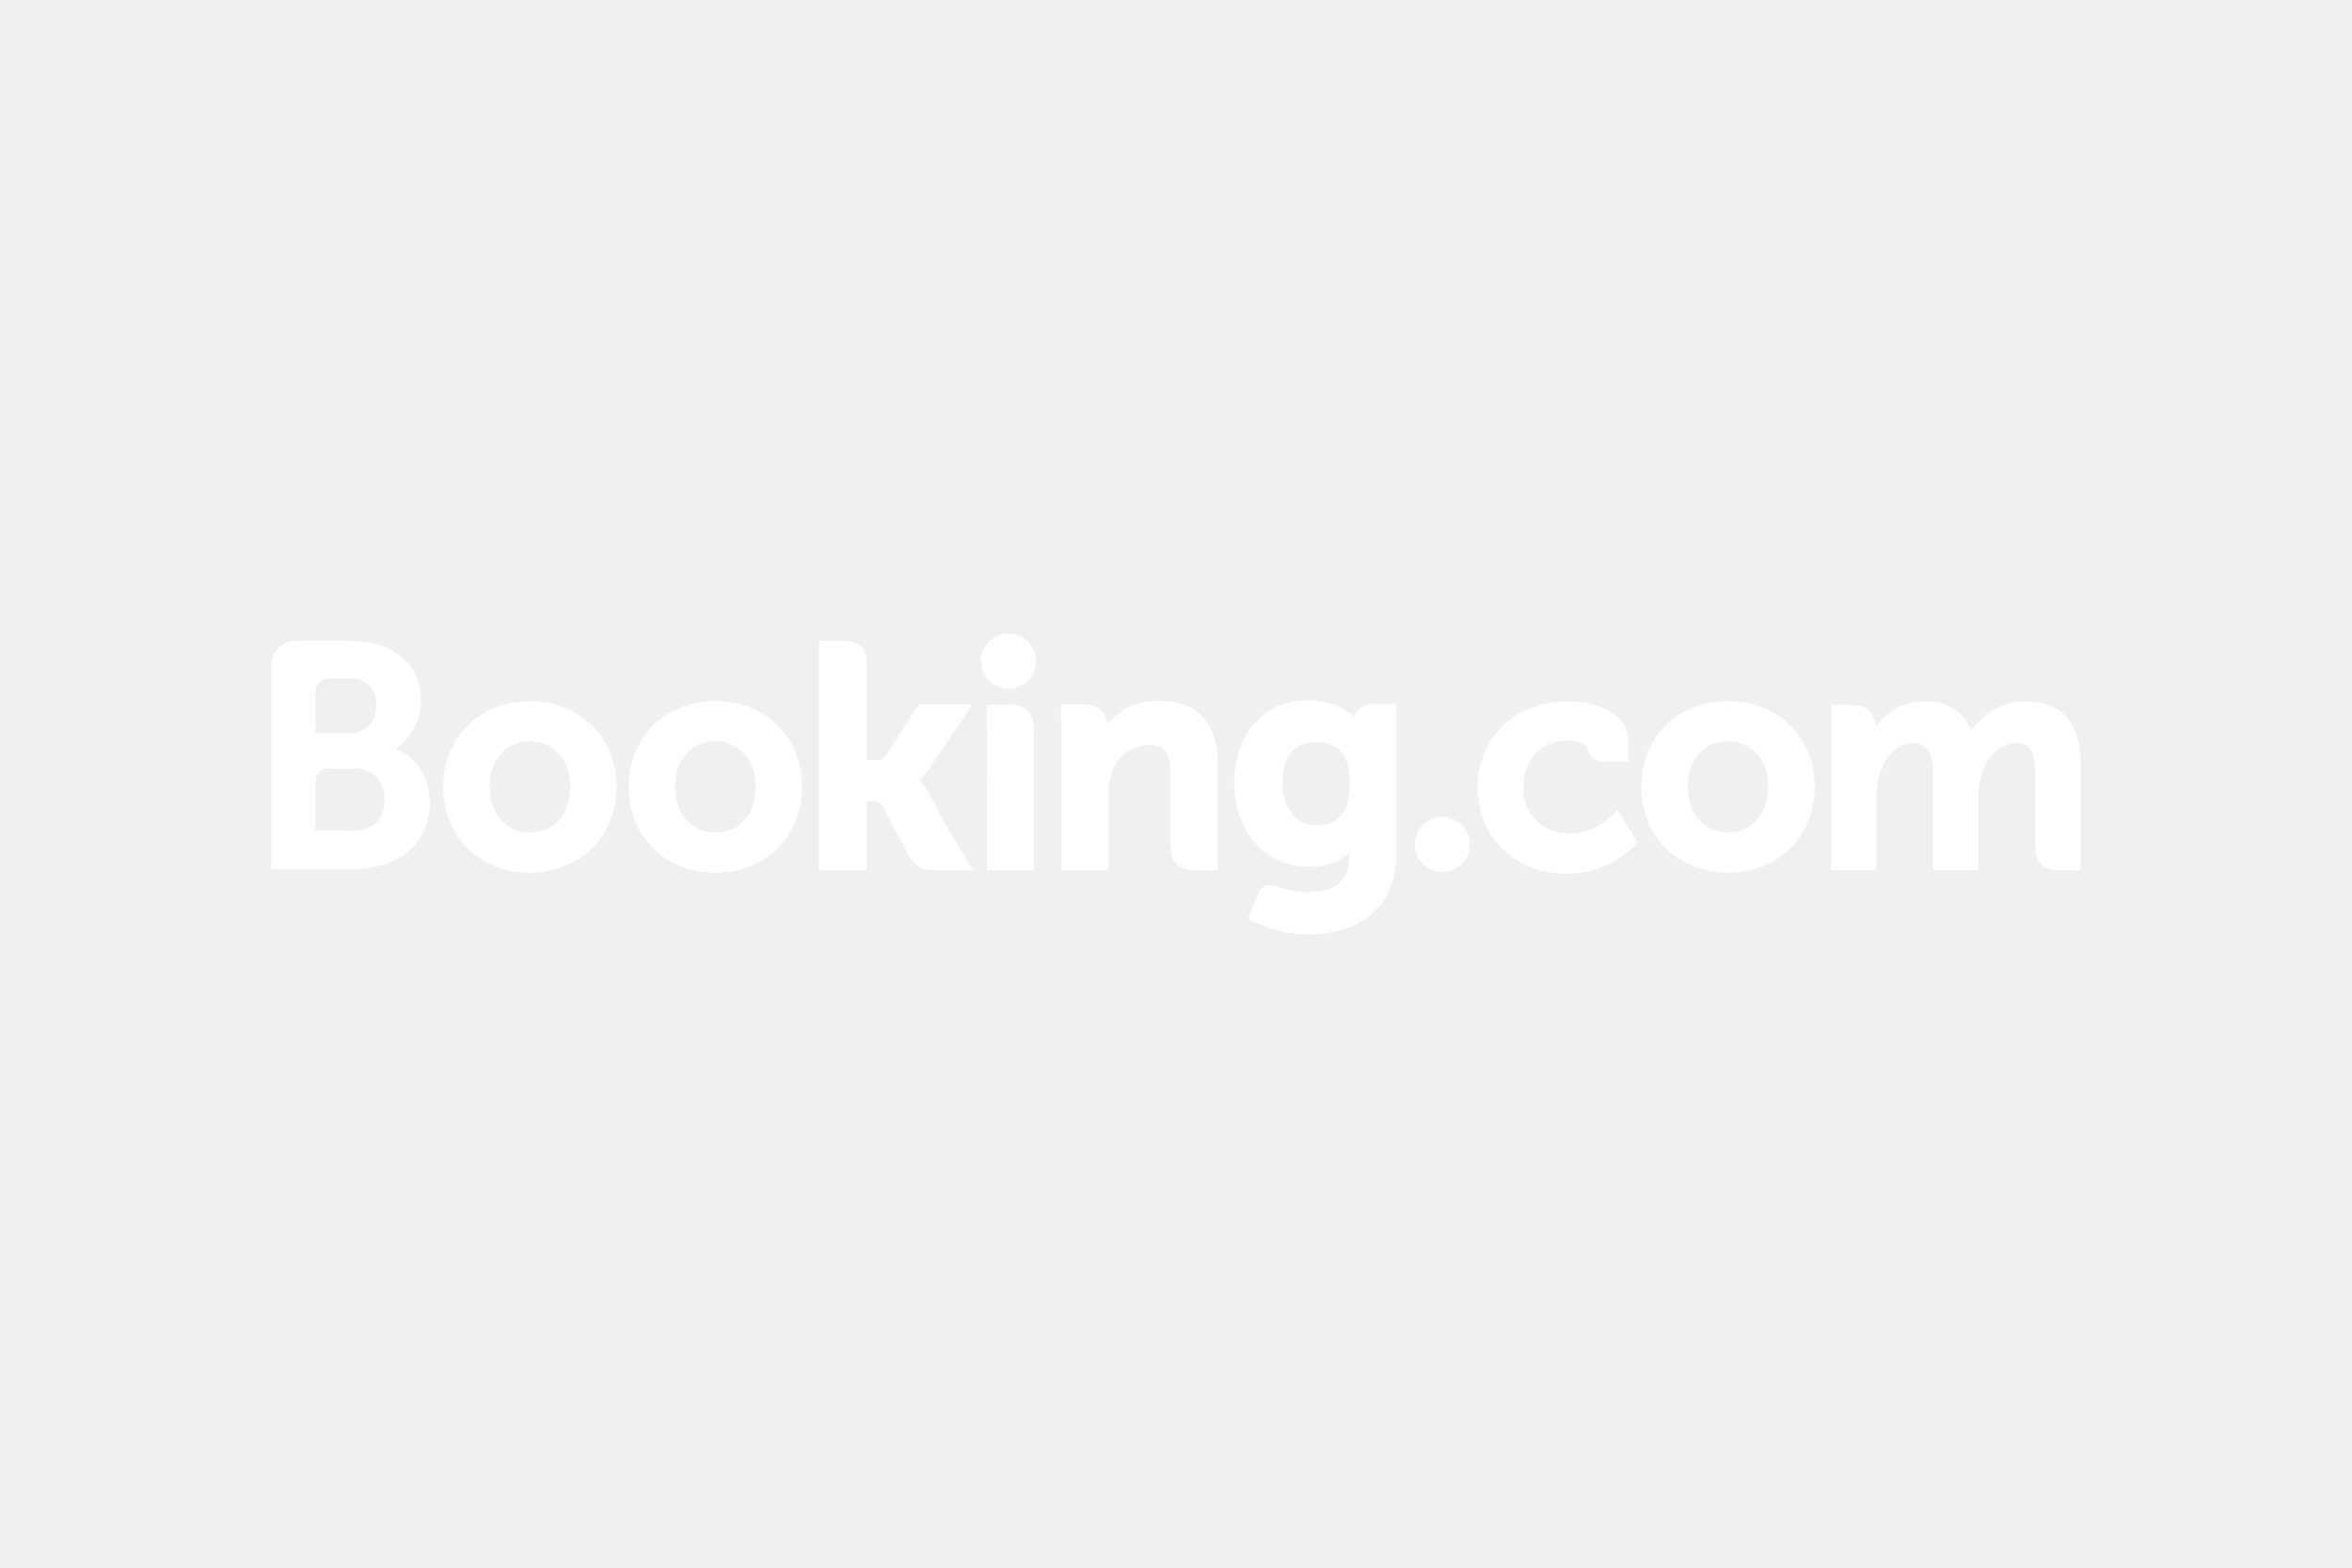
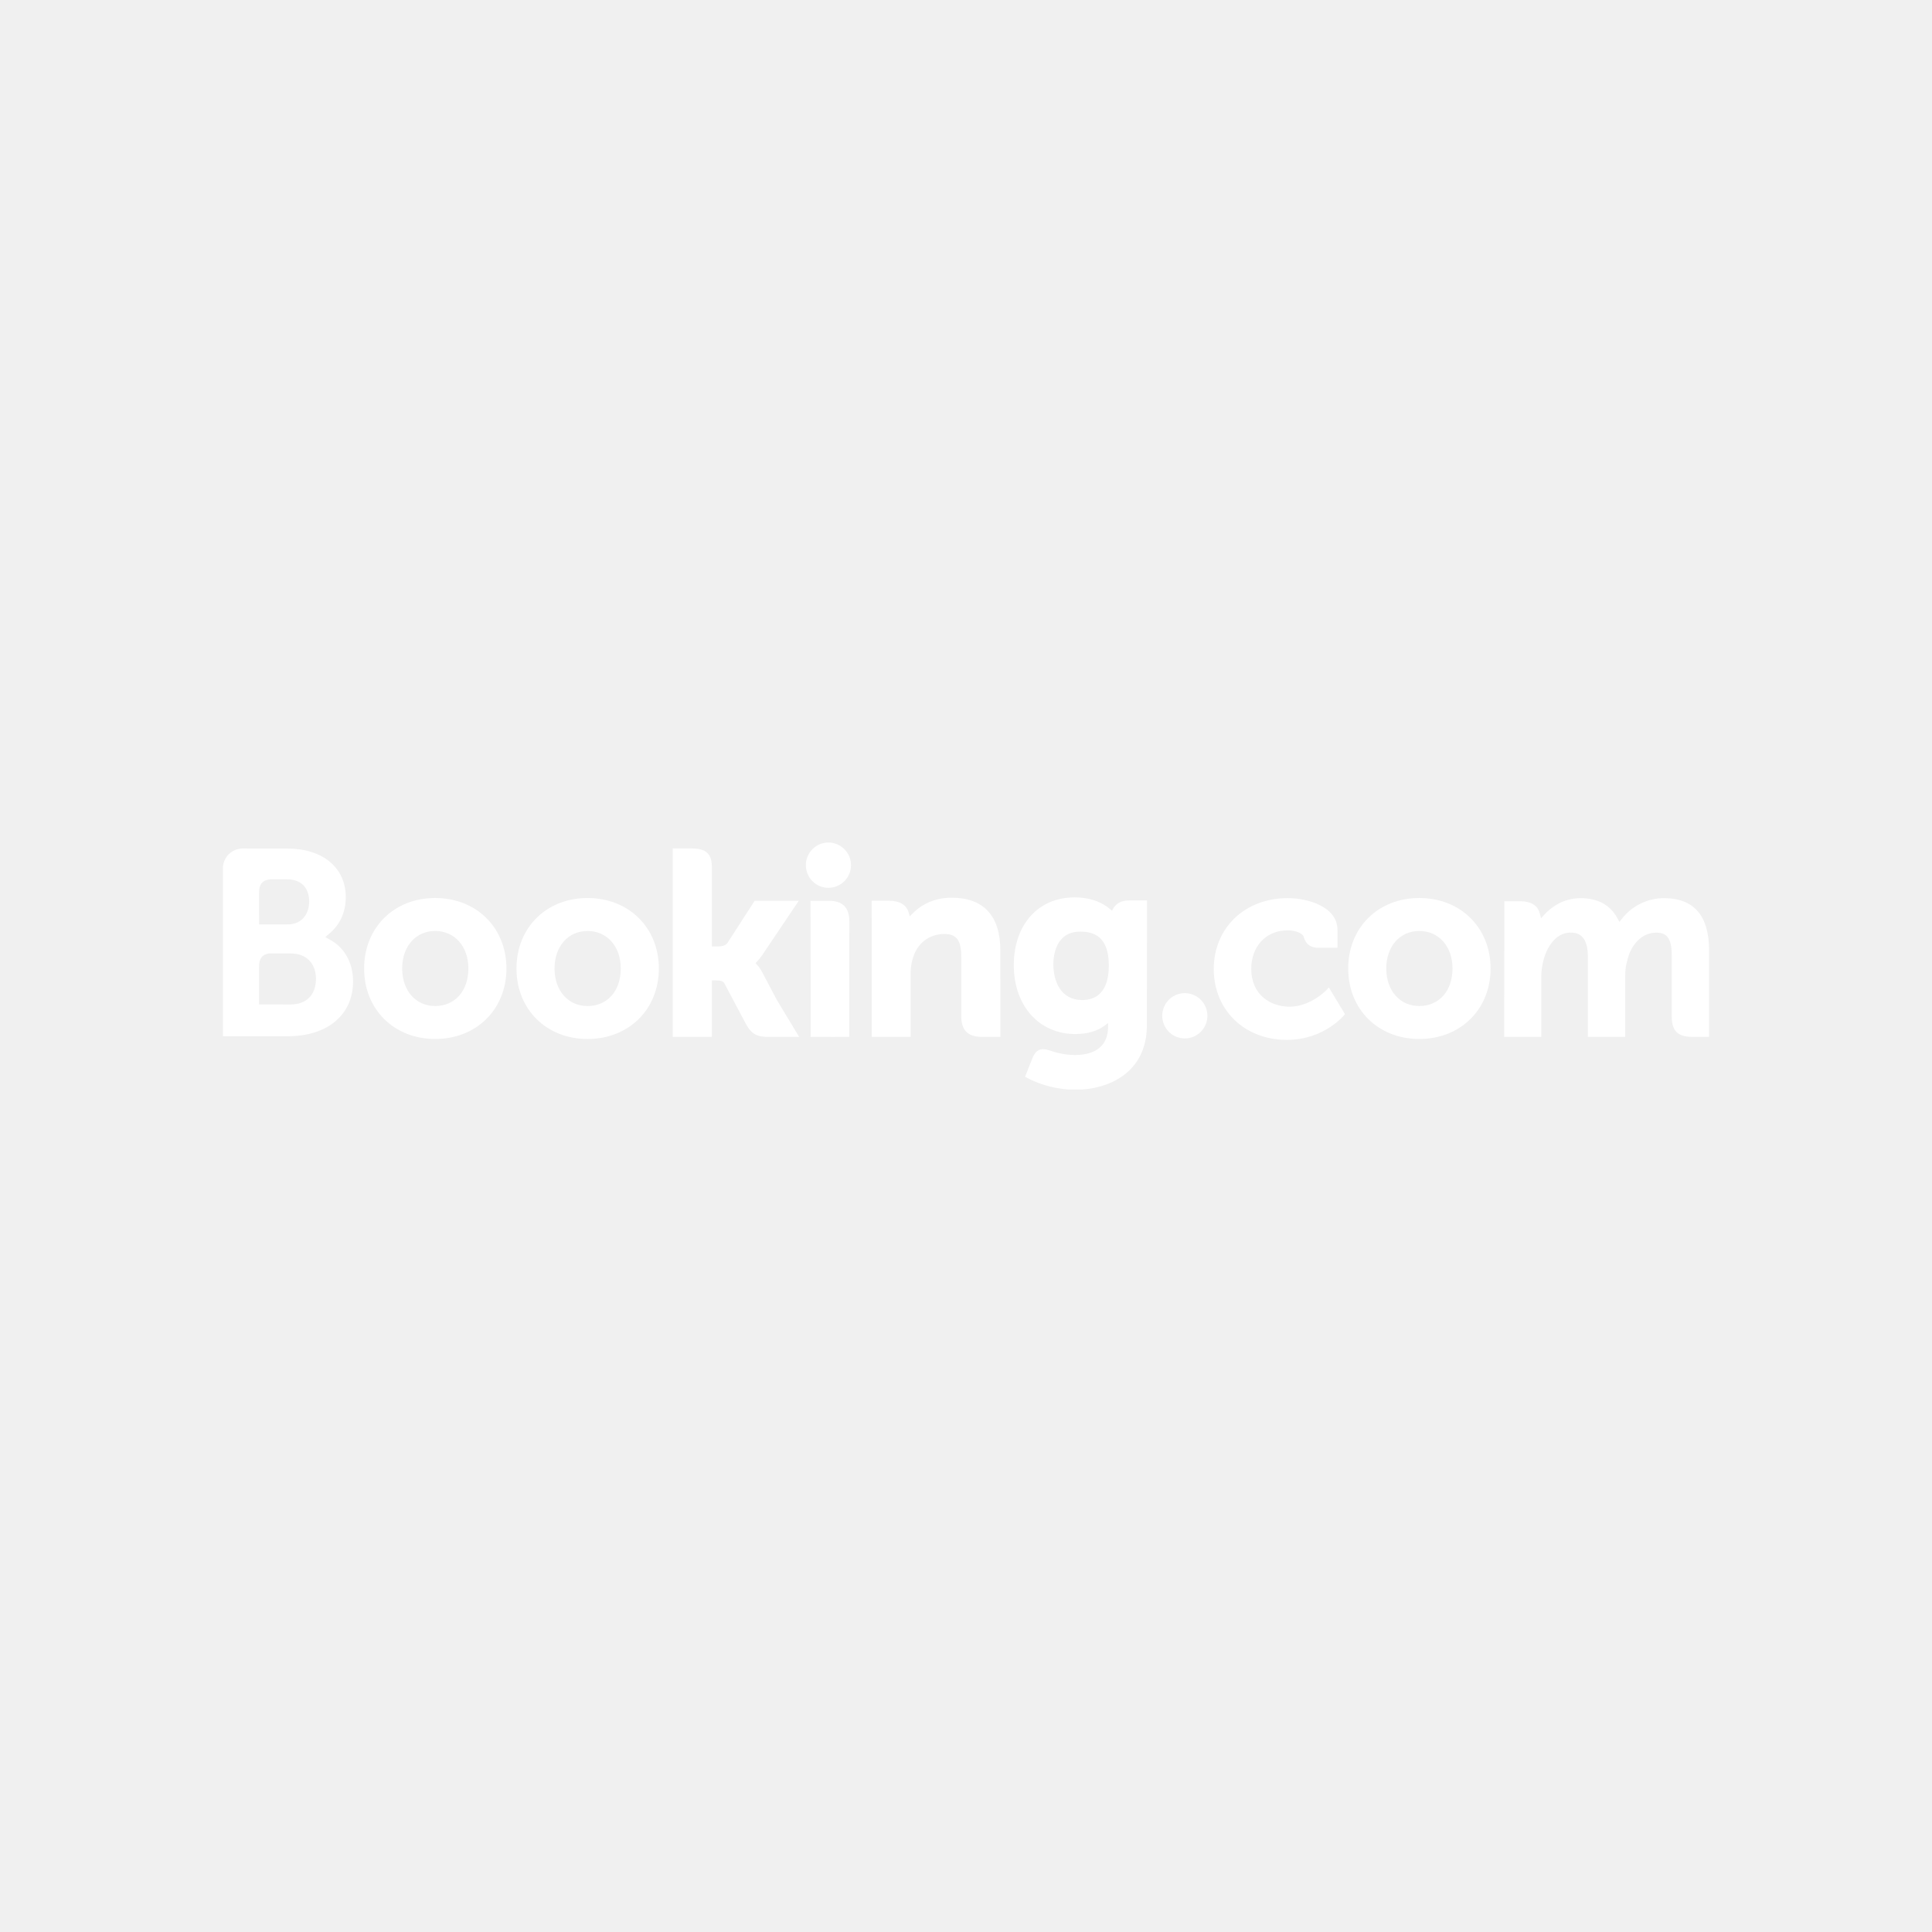
- <svg xmlns="http://www.w3.org/2000/svg" height="800" width="1200" viewBox="-17.715 -4.906 153.529 29.434">
+ <svg xmlns="http://www.w3.org/2000/svg" height="1200" width="1200" viewBox="-17.715 -14.906 153.529 49.434">
  <defs>
    <clipPath clipPathUnits="userSpaceOnUse" id="f">
      <path d="M589.5 28.972h94.5V12.938h-94.5z" />
    </clipPath>
    <clipPath clipPathUnits="userSpaceOnUse" id="g">
      <path d="M589.5 12.938H684v16.034h-94.5z" />
    </clipPath>
    <clipPath clipPathUnits="userSpaceOnUse" id="c">
      <path d="M589.5 28.972h94.5V12.938h-94.5z" />
    </clipPath>
    <clipPath clipPathUnits="userSpaceOnUse" id="d">
      <path d="M589.5 28.656h94.48V12.958h-94.48z" />
    </clipPath>
    <clipPath clipPathUnits="userSpaceOnUse" id="e">
      <path d="M589.5 12.938H684v16.034h-94.5z" />
    </clipPath>
    <clipPath clipPathUnits="userSpaceOnUse" id="a">
      <path d="M589.5 28.972h94.5V12.938h-94.5z" />
    </clipPath>
    <clipPath clipPathUnits="userSpaceOnUse" id="b">
      <path d="M589.5 12.938H684v16.034h-94.5z" />
    </clipPath>
  </defs>
  <g clip-path="url(#a)" transform="matrix(1.25 0 0 -1.25 -736.8747 35.8203)">
    <g clip-path="url(#b)">
      <path d="M626.558 27.217c0 .796.642 1.44 1.433 1.44.793 0 1.438-.644 1.438-1.44 0-.795-.645-1.439-1.438-1.439-.791 0-1.433.644-1.433 1.439" fill="#fff" />
      <path d="M649.215 17.641c0 .796.642 1.441 1.433 1.441.793 0 1.438-.644 1.438-1.441 0-.794-.645-1.439-1.438-1.439-.791 0-1.433.645-1.433 1.439" fill="#fff" />
      <path d="M602.991 18.263c-1.237 0-2.096.982-2.096 2.386 0 1.403.859 2.385 2.096 2.385 1.244 0 2.113-.982 2.113-2.385 0-1.426-.851-2.386-2.113-2.386zm0 6.867c-2.616 0-4.515-1.885-4.515-4.481 0-2.596 1.899-4.481 4.515-4.481 2.626 0 4.533 1.885 4.533 4.481 0 2.596-1.907 4.481-4.533 4.481m20.786-4.705c-.102.191-.218.353-.343.482l-.079.084.083.08c.12.127.243.277.361.451l2.309 3.432h-2.803l-1.735-2.685c-.098-.144-.296-.217-.593-.217h-.395v5.076c0 1.015-.632 1.153-1.316 1.153h-1.17l.002-11.982h2.484v3.594h.233c.283 0 .476-.033.564-.187l1.37-2.586c.383-.702.764-.821 1.482-.821h1.903l-1.417 2.345-.94 1.78m12.057 4.725c-1.263 0-2.069-.561-2.521-1.036l-.151-.152-.053.207c-.133.508-.58.788-1.253.788h-1.113l.007-8.654h2.467v3.989c0 .39.051.728.154 1.037.275.934 1.04 1.515 1.998 1.515.77 0 1.071-.406 1.071-1.456v-3.769c0-.896.414-1.316 1.311-1.316h1.174l-.004 5.504c0 2.187-1.067 3.343-3.086 3.343m-7.811-.197h-1.169l.008-6.691h-.001v-1.961h1.248c.016 0 .028-.002.044-.002l.581.002h.579v.003h.004l.005 7.335c0 .885-.423 1.314-1.298 1.314m-15.345-6.69c-1.237 0-2.098.982-2.098 2.386 0 1.403.861 2.385 2.098 2.385 1.241 0 2.112-.982 2.112-2.385 0-1.426-.851-2.386-2.112-2.386zm0 6.867c-2.619 0-4.518-1.885-4.518-4.481 0-2.596 1.899-4.481 4.518-4.481 2.623 0 4.533 1.885 4.533 4.481 0 2.596-1.91 4.481-4.533 4.481" fill="#fff" />
    </g>
  </g>
  <g clip-path="url(#c)" transform="matrix(1.25 0 0 -1.25 -736.8747 35.8203)">
    <g clip-path="url(#d)">
      <g clip-path="url(#e)">
        <path d="M665.555 18.263c-1.236 0-2.098.982-2.098 2.386 0 1.403.862 2.385 2.098 2.385 1.241 0 2.113-.982 2.113-2.385 0-1.426-.851-2.386-2.113-2.386zm0 6.867c-2.618 0-4.518-1.885-4.518-4.481 0-2.596 1.899-4.481 4.518-4.481 2.624 0 4.533 1.885 4.533 4.481 0 2.596-1.909 4.481-4.533 4.481" fill="#fff" />
        <path d="M644.122 18.644c-1.349 0-1.829 1.177-1.829 2.279 0 .486.123 2.069 1.699 2.069.783 0 1.827-.225 1.827-2.151 0-1.817-.924-2.198-1.698-2.198zm2.978 6.332c-.468 0-.828-.187-1.009-.527l-.068-.132-.114.099c-.398.345-1.112.753-2.271.753-2.307 0-3.86-1.732-3.86-4.311 0-2.575 1.607-4.375 3.906-4.375.785 0 1.406.183 1.898.556l.19.143v-.241c0-1.156-.748-1.793-2.103-1.793-.658 0-1.258.16-1.659.306-.523.158-.83.027-1.042-.498l-.196-.484-.277-.708.172-.091c.867-.46 1.996-.735 3.017-.735 2.101 0 4.554 1.075 4.554 4.101l.009 7.937h-1.146" fill="#fff" />
      </g>
    </g>
  </g>
  <g clip-path="url(#f)" transform="matrix(1.25 0 0 -1.25 -736.8747 35.8203)">
    <g clip-path="url(#g)">
      <path d="M593.805 18.362l-2.008.002v2.401c0 .513.199.78.639.841h1.369c.977 0 1.609-.617 1.61-1.614-.001-1.023-.617-1.63-1.61-1.63zm-2.008 6.476v.632c0 .553.234.816.748.85h1.028c.881 0 1.409-.527 1.409-1.41 0-.673-.361-1.458-1.377-1.458h-1.807zm4.572-2.396l-.363.204.317.271c.368.317.986 1.029.986 2.26 0 1.883-1.461 3.099-3.722 3.099h-2.58v.001h-.294c-.67-.025-1.207-.57-1.214-1.244V16.343h1.184c.003-.001.004 0 .005-.001l2.95.001c2.513 0 4.136 1.368 4.136 3.487 0 1.141-.524 2.116-1.405 2.612" fill="#fff" />
      <path d="M681.107 25.121c-1.024 0-2.013-.479-2.648-1.283l-.179-.227-.14.253c-.457.833-1.243 1.256-2.337 1.256-1.147 0-1.916-.64-2.273-1.02l-.234-.253-.09.333c-.13.479-.557.743-1.204.743h-1.037l-.01-8.62h2.356v3.805c0 .333.041.663.125 1.008.225.919.843 1.909 1.882 1.81.641-.061.954-.556.954-1.513V16.304h2.372v3.805c0 .416.039.728.133 1.041.191.878.836 1.778 1.838 1.778.725 0 .994-.411.994-1.514v-3.85c0-.871.389-1.26 1.259-1.26h1.109l.002 5.503c0 2.198-.968 3.314-2.873 3.314m-21.433-5.824c-.007-.009-1.021-1.077-2.355-1.077-1.216 0-2.444.746-2.444 2.412 0 1.438.953 2.443 2.316 2.443.443 0 .946-.159 1.025-.425l.012-.045c.181-.605.731-.637.839-.637l1.291-.001v1.128c0 1.488-1.893 2.028-3.167 2.028-2.724 0-4.7-1.896-4.7-4.508 0-2.611 1.955-4.504 4.65-4.504 2.339 0 3.61 1.537 3.622 1.553l.068.083-1.022 1.696-.134-.143" fill="#fff" />
    </g>
  </g>
</svg>
